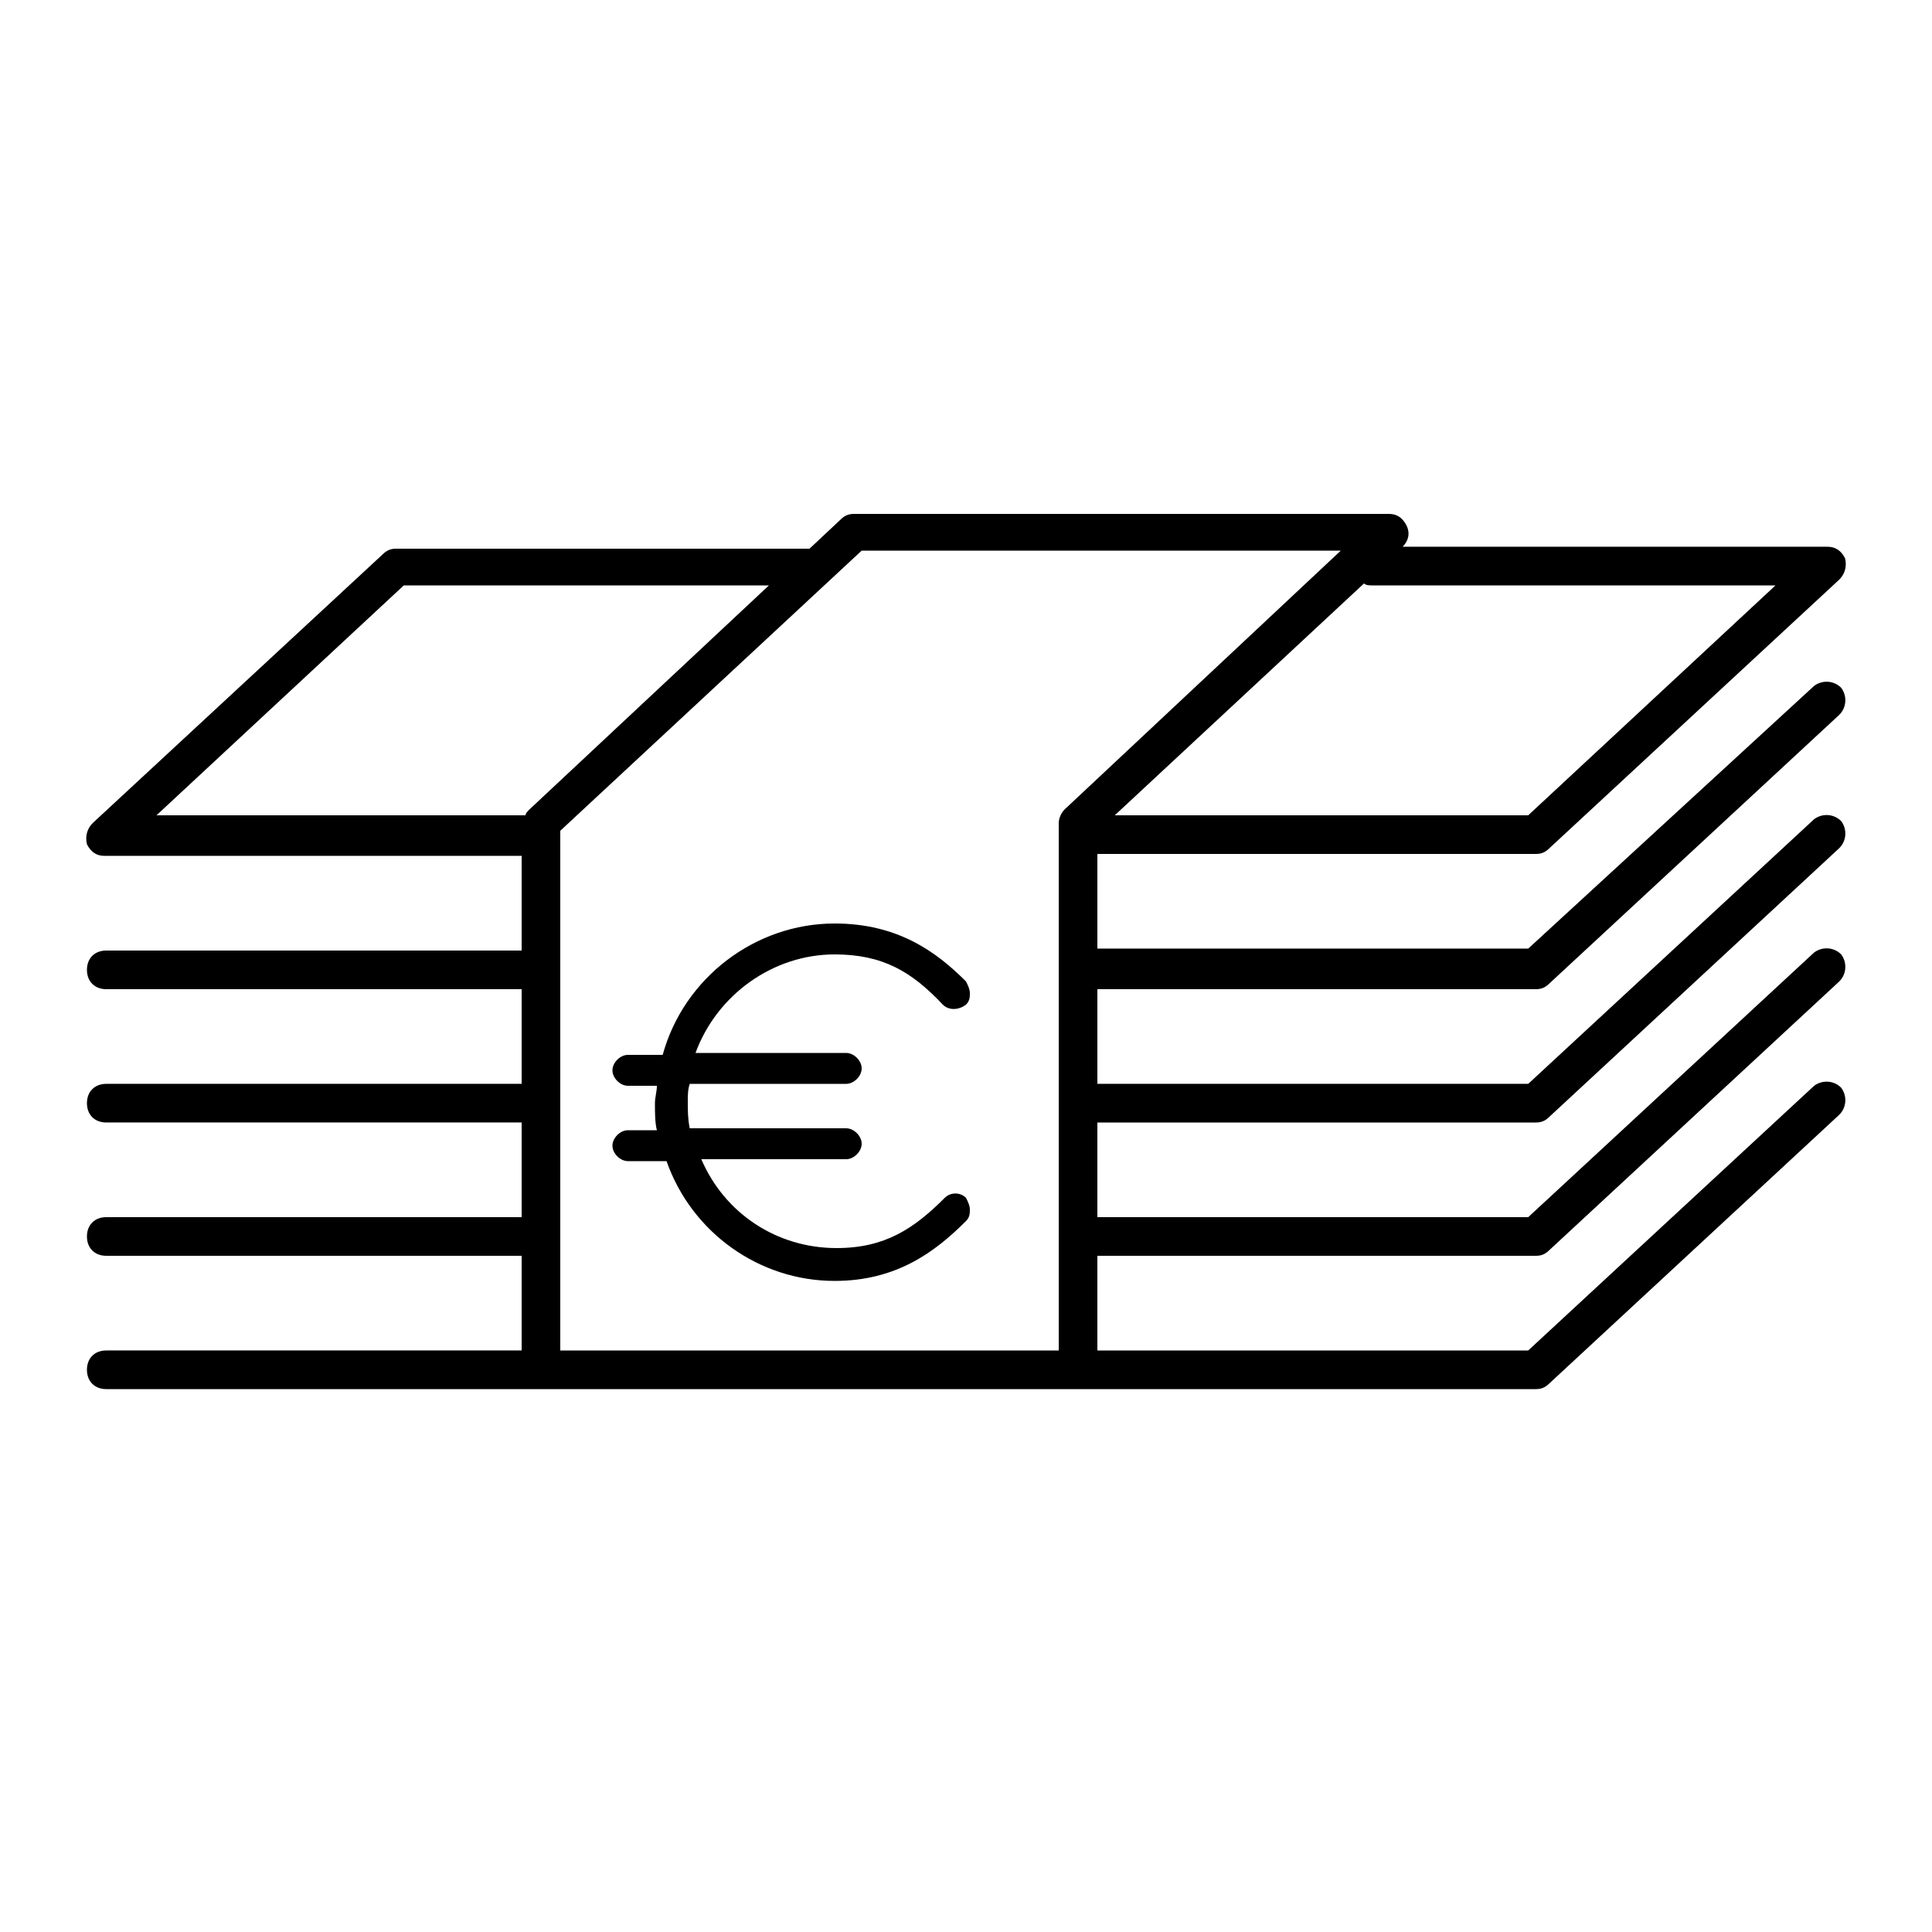
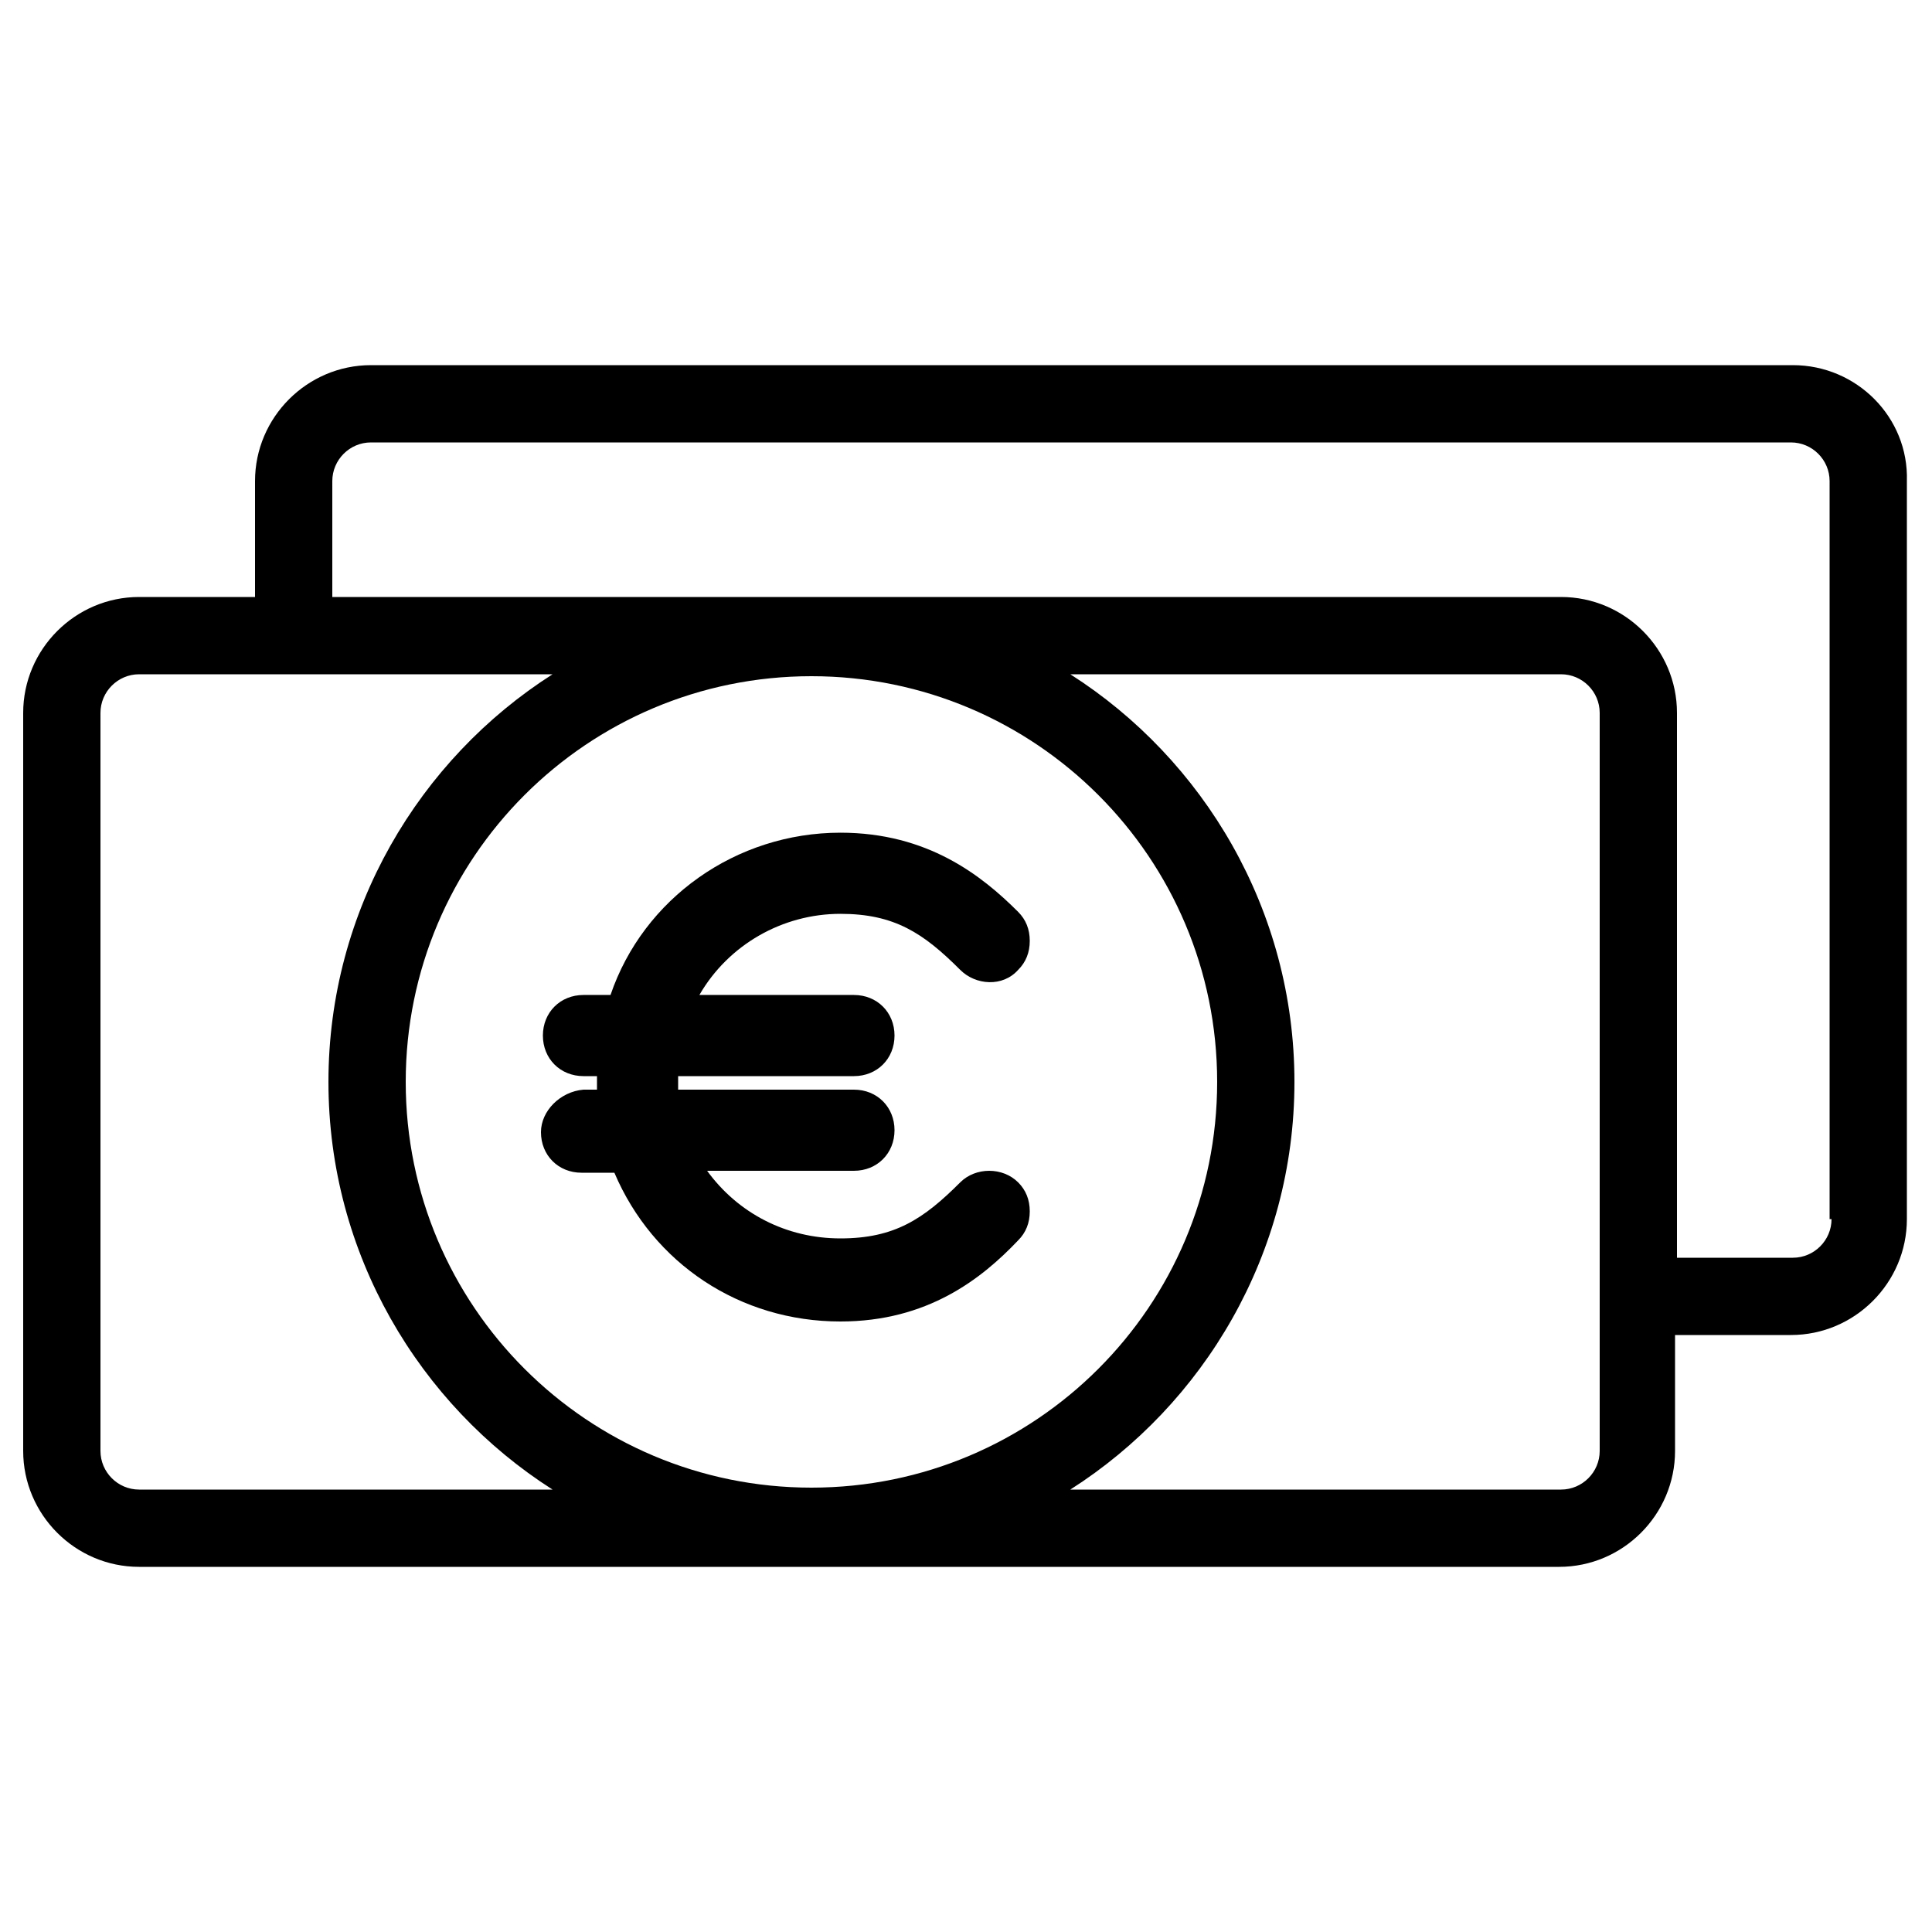
<svg xmlns="http://www.w3.org/2000/svg" width="3600pt" height="3600pt" version="1.1" viewBox="0 0 3600 3600">
  <g>
-     <path d="m198 2516.4c-21.602 0-36 14.398-36 36 0 21.602 14.398 36 36 36h2664c10.801 0 18-3.602 25.199-10.801l540-500.4c14.398-14.398 14.398-36 3.602-50.398-14.398-14.398-36-14.398-50.398-3.602l-532.8 493.2h-802.8v-176.4h817.2c10.801 0 18-3.602 25.199-10.801l540-500.4c14.398-14.398 14.398-36 3.602-50.398-14.398-14.398-36-14.398-50.398-3.602l-532.8 493.2h-802.8v-176.4h817.2c10.801 0 18-3.602 25.199-10.801l540-500.4c14.398-14.398 14.398-36 3.602-50.398-14.398-14.398-36-14.398-50.398-3.602l-532.8 493.2h-802.8v-176.4h817.2c10.801 0 18-3.602 25.199-10.801l540-500.4c14.398-14.398 14.398-36 3.602-50.398-14.398-14.398-36-14.398-50.398-3.602l-532.8 489.6h-802.8v-176.4h817.2c10.801 0 18-3.602 25.199-10.801l540-500.4c10.801-10.801 14.398-25.199 10.801-39.602-7.199-14.398-18-21.602-32.398-21.602h-792c10.801-10.801 14.398-25.199 7.199-39.602-7.199-14.398-18-21.602-32.398-21.602l-997.2 0.004c-10.801 0-18 3.602-25.199 10.801l-57.602 54h-7.199l-763.2-0.004c-10.801 0-18 3.602-25.199 10.801l-540 500.4c-10.801 10.801-14.398 25.199-10.801 39.602 7.199 14.398 18 21.602 32.398 21.602h777.6v176.4h-774c-21.602 0-36 14.398-36 36 0 21.602 14.398 36 36 36h774v176.4l-774 0.004c-21.602 0-36 14.398-36 36 0 21.602 14.398 36 36 36h774v176.4h-774c-21.602 0-36 14.398-36 36s14.398 36 36 36h774v176.4zm2358-1425.6h752.4l-460.8 428.4h-770.4l464.4-432c3.602 3.602 10.801 3.602 14.402 3.602zm-1803.6 0h680.4l-446.4 417.6c-3.602 3.602-7.199 7.199-7.199 10.801h-687.6zm291.6 457.2 561.6-522h892.8l-514.8 482.4c-7.199 7.199-10.801 18-10.801 25.199v982.8h-928.8z" />
-     <path d="m1760.4 2232c-57.602 57.602-111.6 93.602-201.6 93.602-111.6 0-208.8-64.801-252-165.6h270c14.398 0 28.801-14.398 28.801-28.801 0-14.398-14.398-28.801-28.801-28.801h-291.6c-3.602-18-3.602-32.398-3.602-50.398 0-10.801 0-21.602 3.602-32.398h291.6c14.398 0 28.801-14.398 28.801-28.801 0-14.398-14.398-28.801-28.801-28.801h-280.8c39.602-108 144-183.6 259.2-183.6 90 0 144 32.398 201.6 93.602 10.801 10.801 28.801 10.801 43.199 0 7.199-7.199 7.199-14.398 7.199-21.602 0-7.199-3.602-14.398-7.199-21.602-54-54-126-108-244.8-108-147.6 0-280.8 100.8-320.4 244.8h-64.801c-14.398 0-28.801 14.398-28.801 28.801 0 14.398 14.398 28.801 28.801 28.801h54c0 10.801-3.602 21.602-3.602 32.398 0 18 0 36 3.602 50.398h-54c-14.398 0-28.801 14.398-28.801 28.801 0 14.398 14.398 28.801 28.801 28.801h72c46.801 133.2 172.8 223.2 313.2 223.2 115.2 0 187.2-54 244.8-111.6 7.199-7.199 7.199-14.398 7.199-21.602 0-7.199-3.602-14.398-7.199-21.602-10.797-10.793-28.797-10.793-39.598 0.008z" />
+     <path d="m3340.8 680.4h-2649.6c-118.8 0-216 97.199-216 216v216h-216c-118.8 0-216 97.199-216 216v1375.2c0 118.8 97.199 216 216 216h2646c118.8 0 216-97.199 216-216v-216h216c118.8 0 216-97.199 216-216v-1375.2c3.602-118.8-93.598-216-212.4-216zm-3153.6 2023.2v-1375.2c0-39.602 32.398-72 72-72h770.4c-248.4 158.4-417.6 439.2-417.6 759.6s169.2 601.2 417.6 759.6h-770.4c-39.598 0-72-32.402-72-72zm1324.8-1443.6c417.6 0 756 338.4 756 756s-338.4 756-756 756-756-338.4-756-756 338.4-756 756-756zm1468.8 1443.6c0 39.602-32.398 72-72 72h-914.4c248.4-158.4 417.6-439.2 417.6-759.6s-169.2-601.2-417.6-759.6h914.4c39.602 0 72 32.398 72 72zm432-432c0 39.602-32.398 72-72 72h-216v-1015.2c0-118.8-97.199-216-216-216h-2289.6v-216c0-39.602 32.398-72 72-72h2646c39.602 0 72 32.398 72 72v1375.2z" />
+     <path d="m1008 2109.6c0 43.199 32.398 75.602 75.602 75.602h61.199c72 169.2 234 277.2 421.2 277.2 162 0 262.8-79.199 331.2-151.2 14.398-14.398 21.602-32.398 21.602-54s-7.199-39.602-21.602-54c-28.801-28.801-79.199-28.801-108 0-68.398 68.398-122.4 104.4-223.2 104.4s-190.8-46.801-248.4-126h273.6c43.199 0 75.602-32.398 75.602-75.602 0-43.199-32.398-75.602-75.602-75.602h-327.6v-25.199h327.6c43.199 0 75.602-32.398 75.602-75.602 0-43.199-32.398-75.602-75.602-75.602h-288c54-93.602 154.8-151.2 262.8-151.2 100.8 0 154.8 36 223.2 104.4 28.801 28.801 79.199 32.398 108 0 14.398-14.398 21.602-32.398 21.602-54 0-21.602-7.199-39.602-21.602-54-68.398-68.398-169.2-147.6-331.2-147.6-194.4 0-367.2 122.4-428.4 302.4h-50.398c-43.199 0-75.602 32.398-75.602 75.602 0 43.199 32.398 75.602 75.602 75.602h25.199v25.199h-25.199c-43.207 3.606-79.207 39.605-79.207 79.207z" />
  </g>
</svg>
